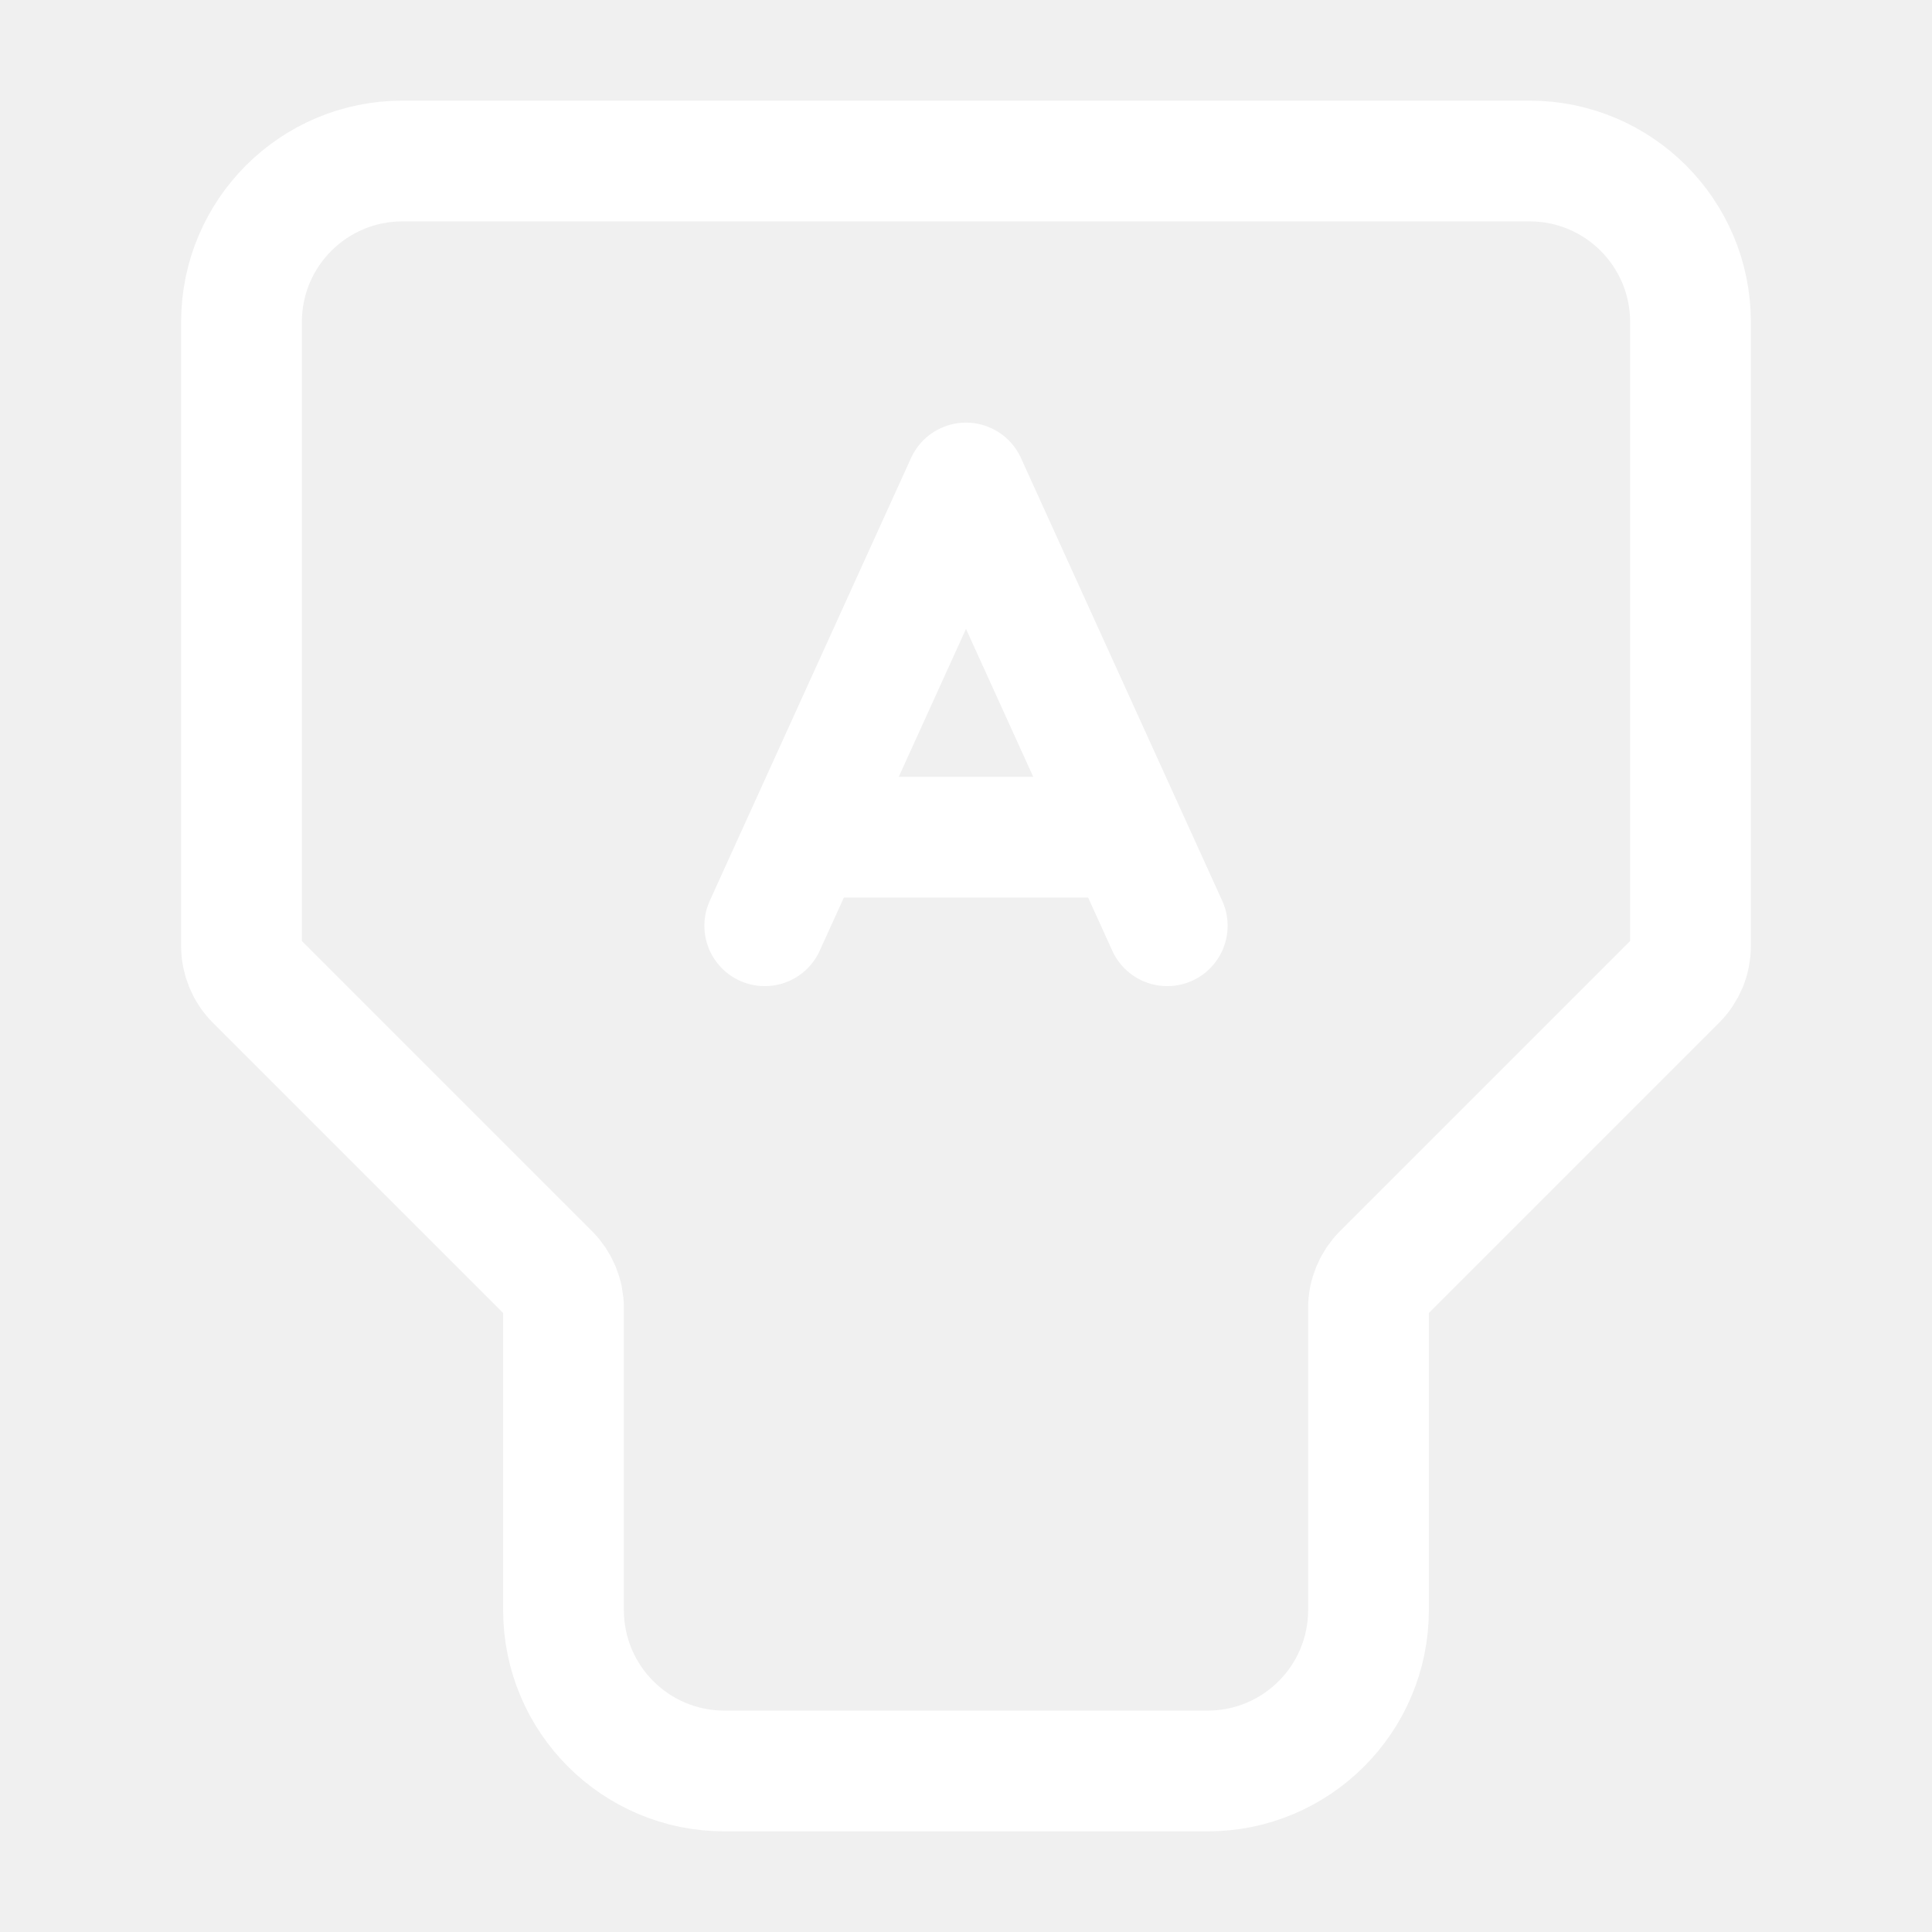
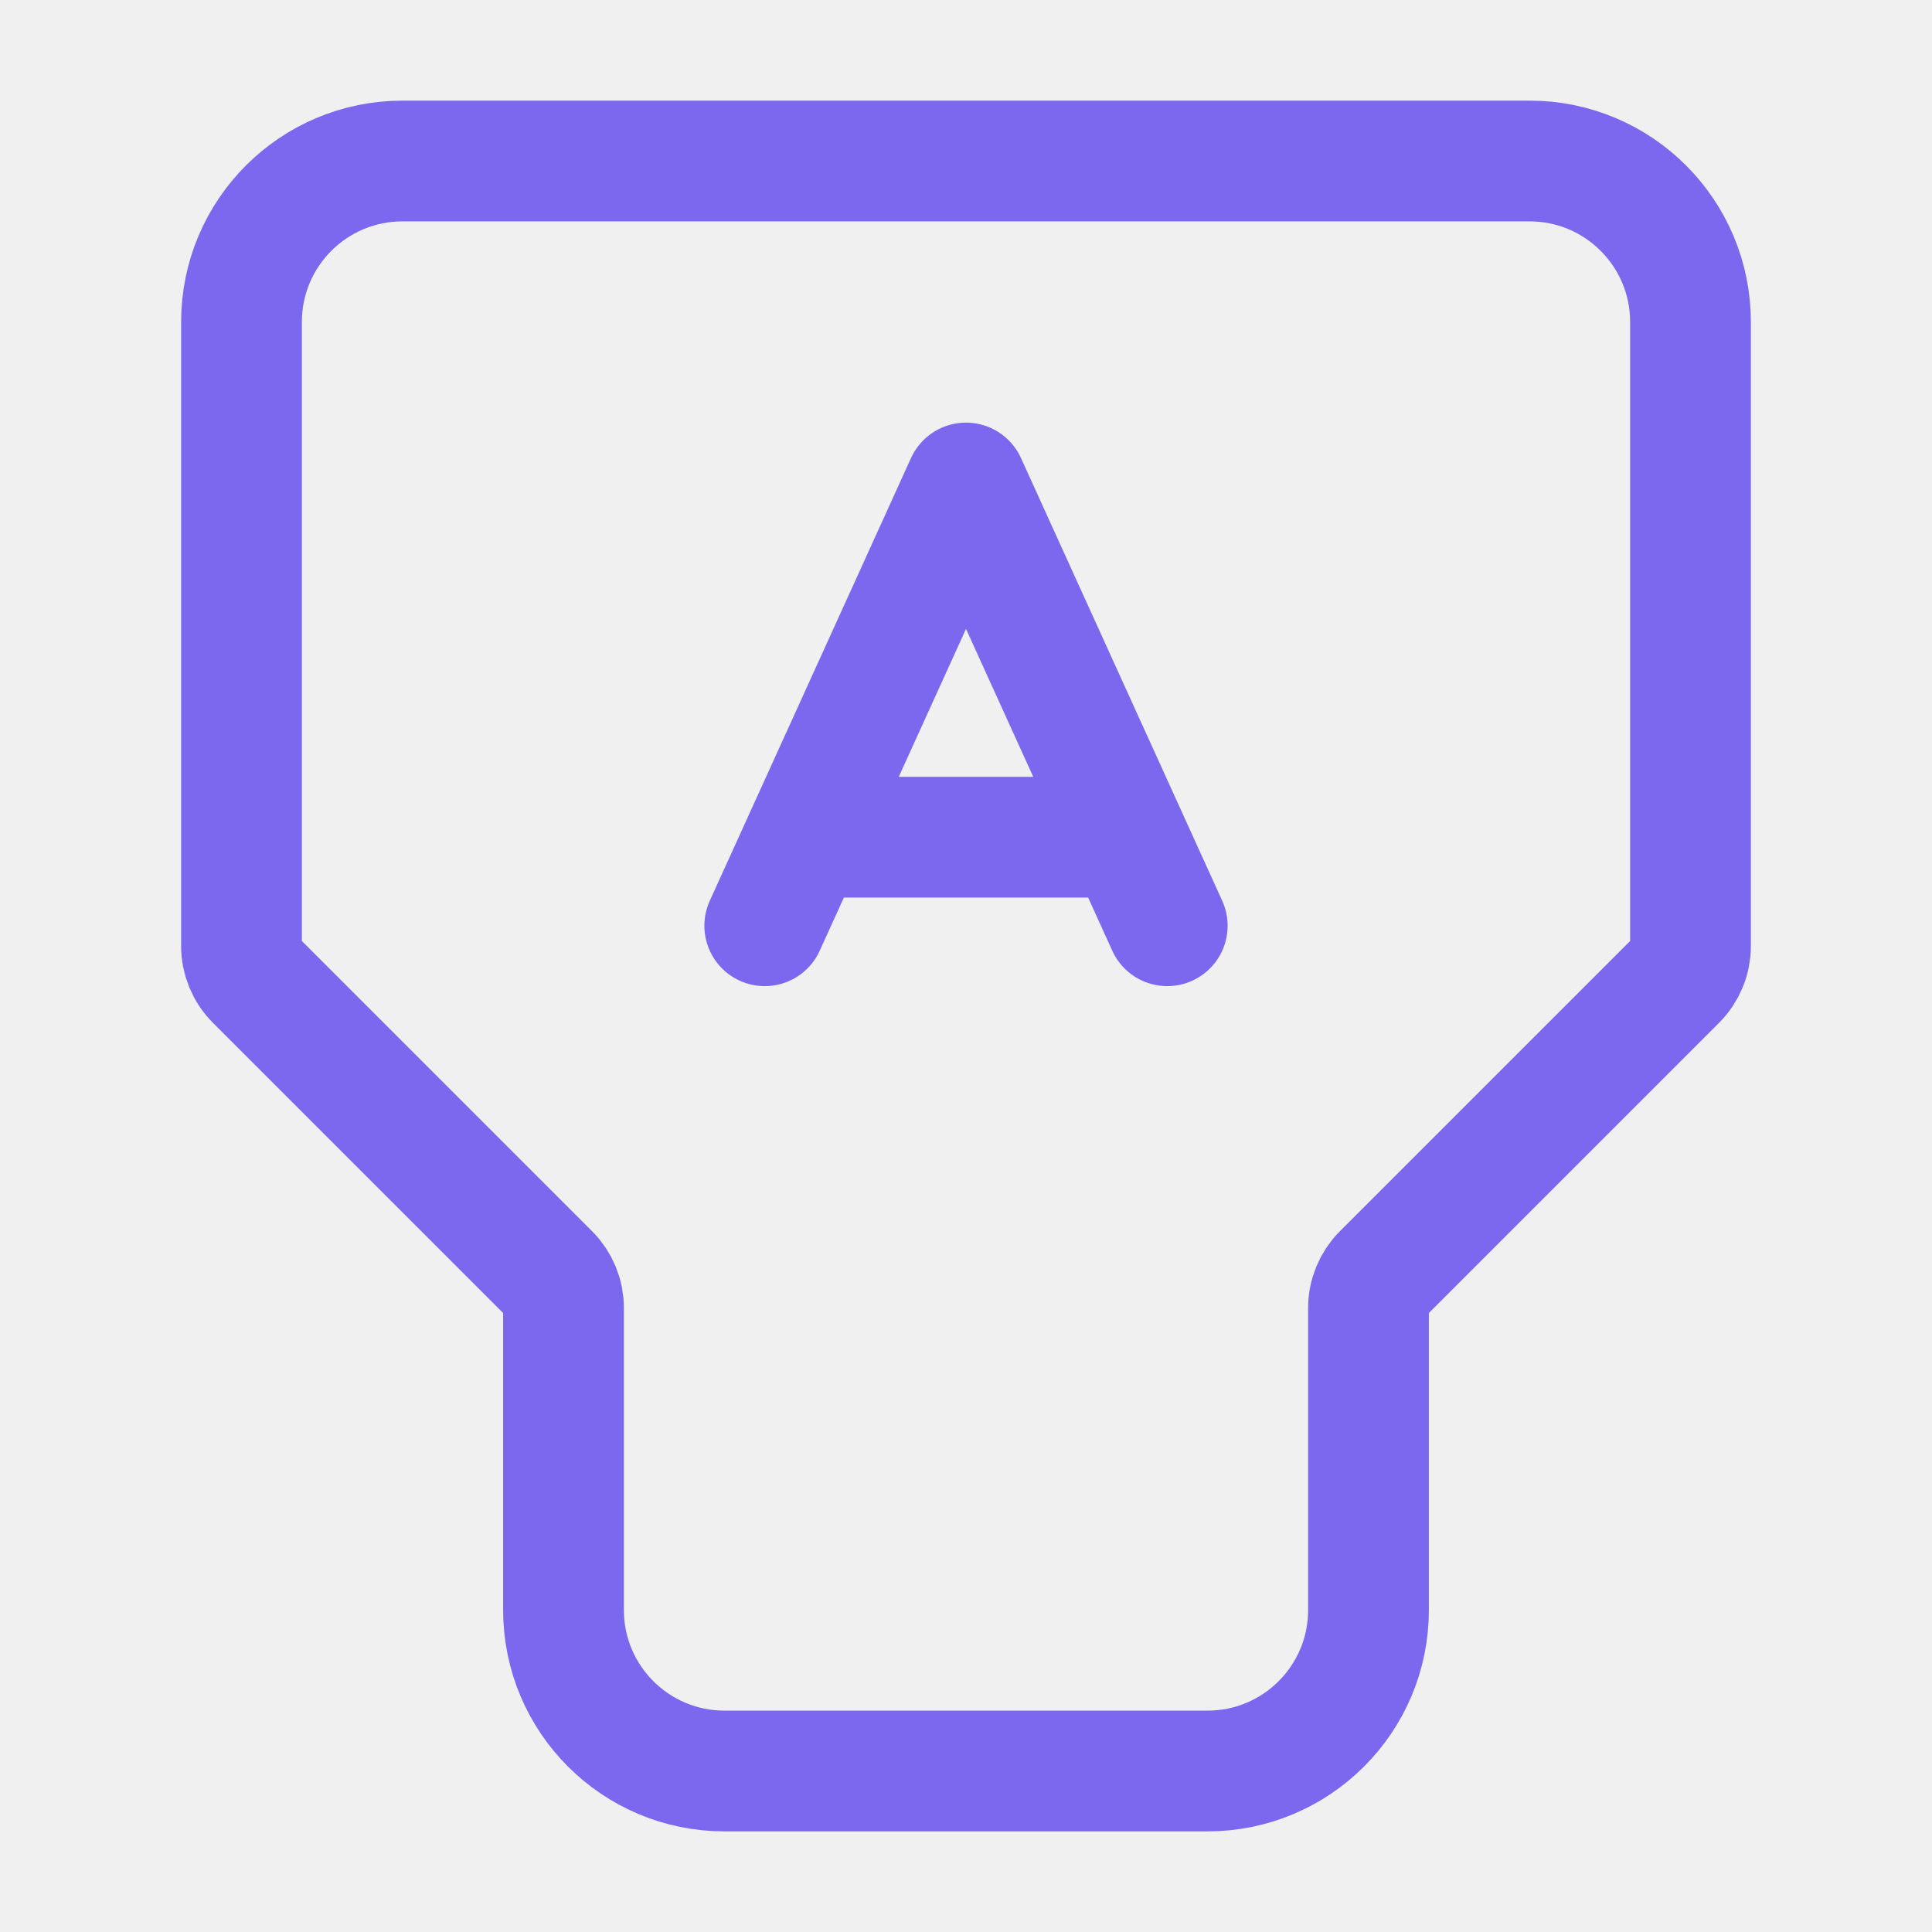
- <svg xmlns="http://www.w3.org/2000/svg" width="24px" height="24px" stroke-width="1.5" viewBox="0 0 24 24" fill="none" color="#ffffff">
-   <path d="M7 16.248C7 16.089 6.937 15.937 6.824 15.824L3.176 12.176C3.063 12.063 3 11.911 3 11.752V4C3 2.895 3.895 2 5 2H12H19C20.105 2 21 2.895 21 4V11.752C21 11.911 20.937 12.063 20.824 12.176L17.176 15.824C17.063 15.937 17 16.089 17 16.248V20C17 21.105 16.105 22 15 22H9C7.895 22 7 21.105 7 20V16.248Z" stroke="#ffffff" stroke-width="1.5" />
-   <path d="M9.5 11.5L10 10.4M14.5 11.5L14 10.4M14 10.4L12 6L10 10.4M14 10.4H10" stroke="#ffffff" stroke-width="1.5" stroke-linecap="round" stroke-linejoin="round" />
+ <svg xmlns="http://www.w3.org/2000/svg" width="24px" height="24px" stroke-width="1.5" viewBox="0 0 24 24" fill="none" color="#7b68ee">
+   <path d="M7 16.248C7 16.089 6.937 15.937 6.824 15.824L3.176 12.176C3.063 12.063 3 11.911 3 11.752V4C3 2.895 3.895 2 5 2H12H19C20.105 2 21 2.895 21 4V11.752C21 11.911 20.937 12.063 20.824 12.176L17.176 15.824C17.063 15.937 17 16.089 17 16.248V20C17 21.105 16.105 22 15 22H9C7.895 22 7 21.105 7 20V16.248Z" stroke="#7b68ee" stroke-width="1.5" />
+   <path d="M9.5 11.5L10 10.4M14.5 11.5L14 10.4M14 10.4L12 6L10 10.4M14 10.4H10" stroke="#7b68ee" stroke-width="1.5" stroke-linecap="round" stroke-linejoin="round" />
</svg>
